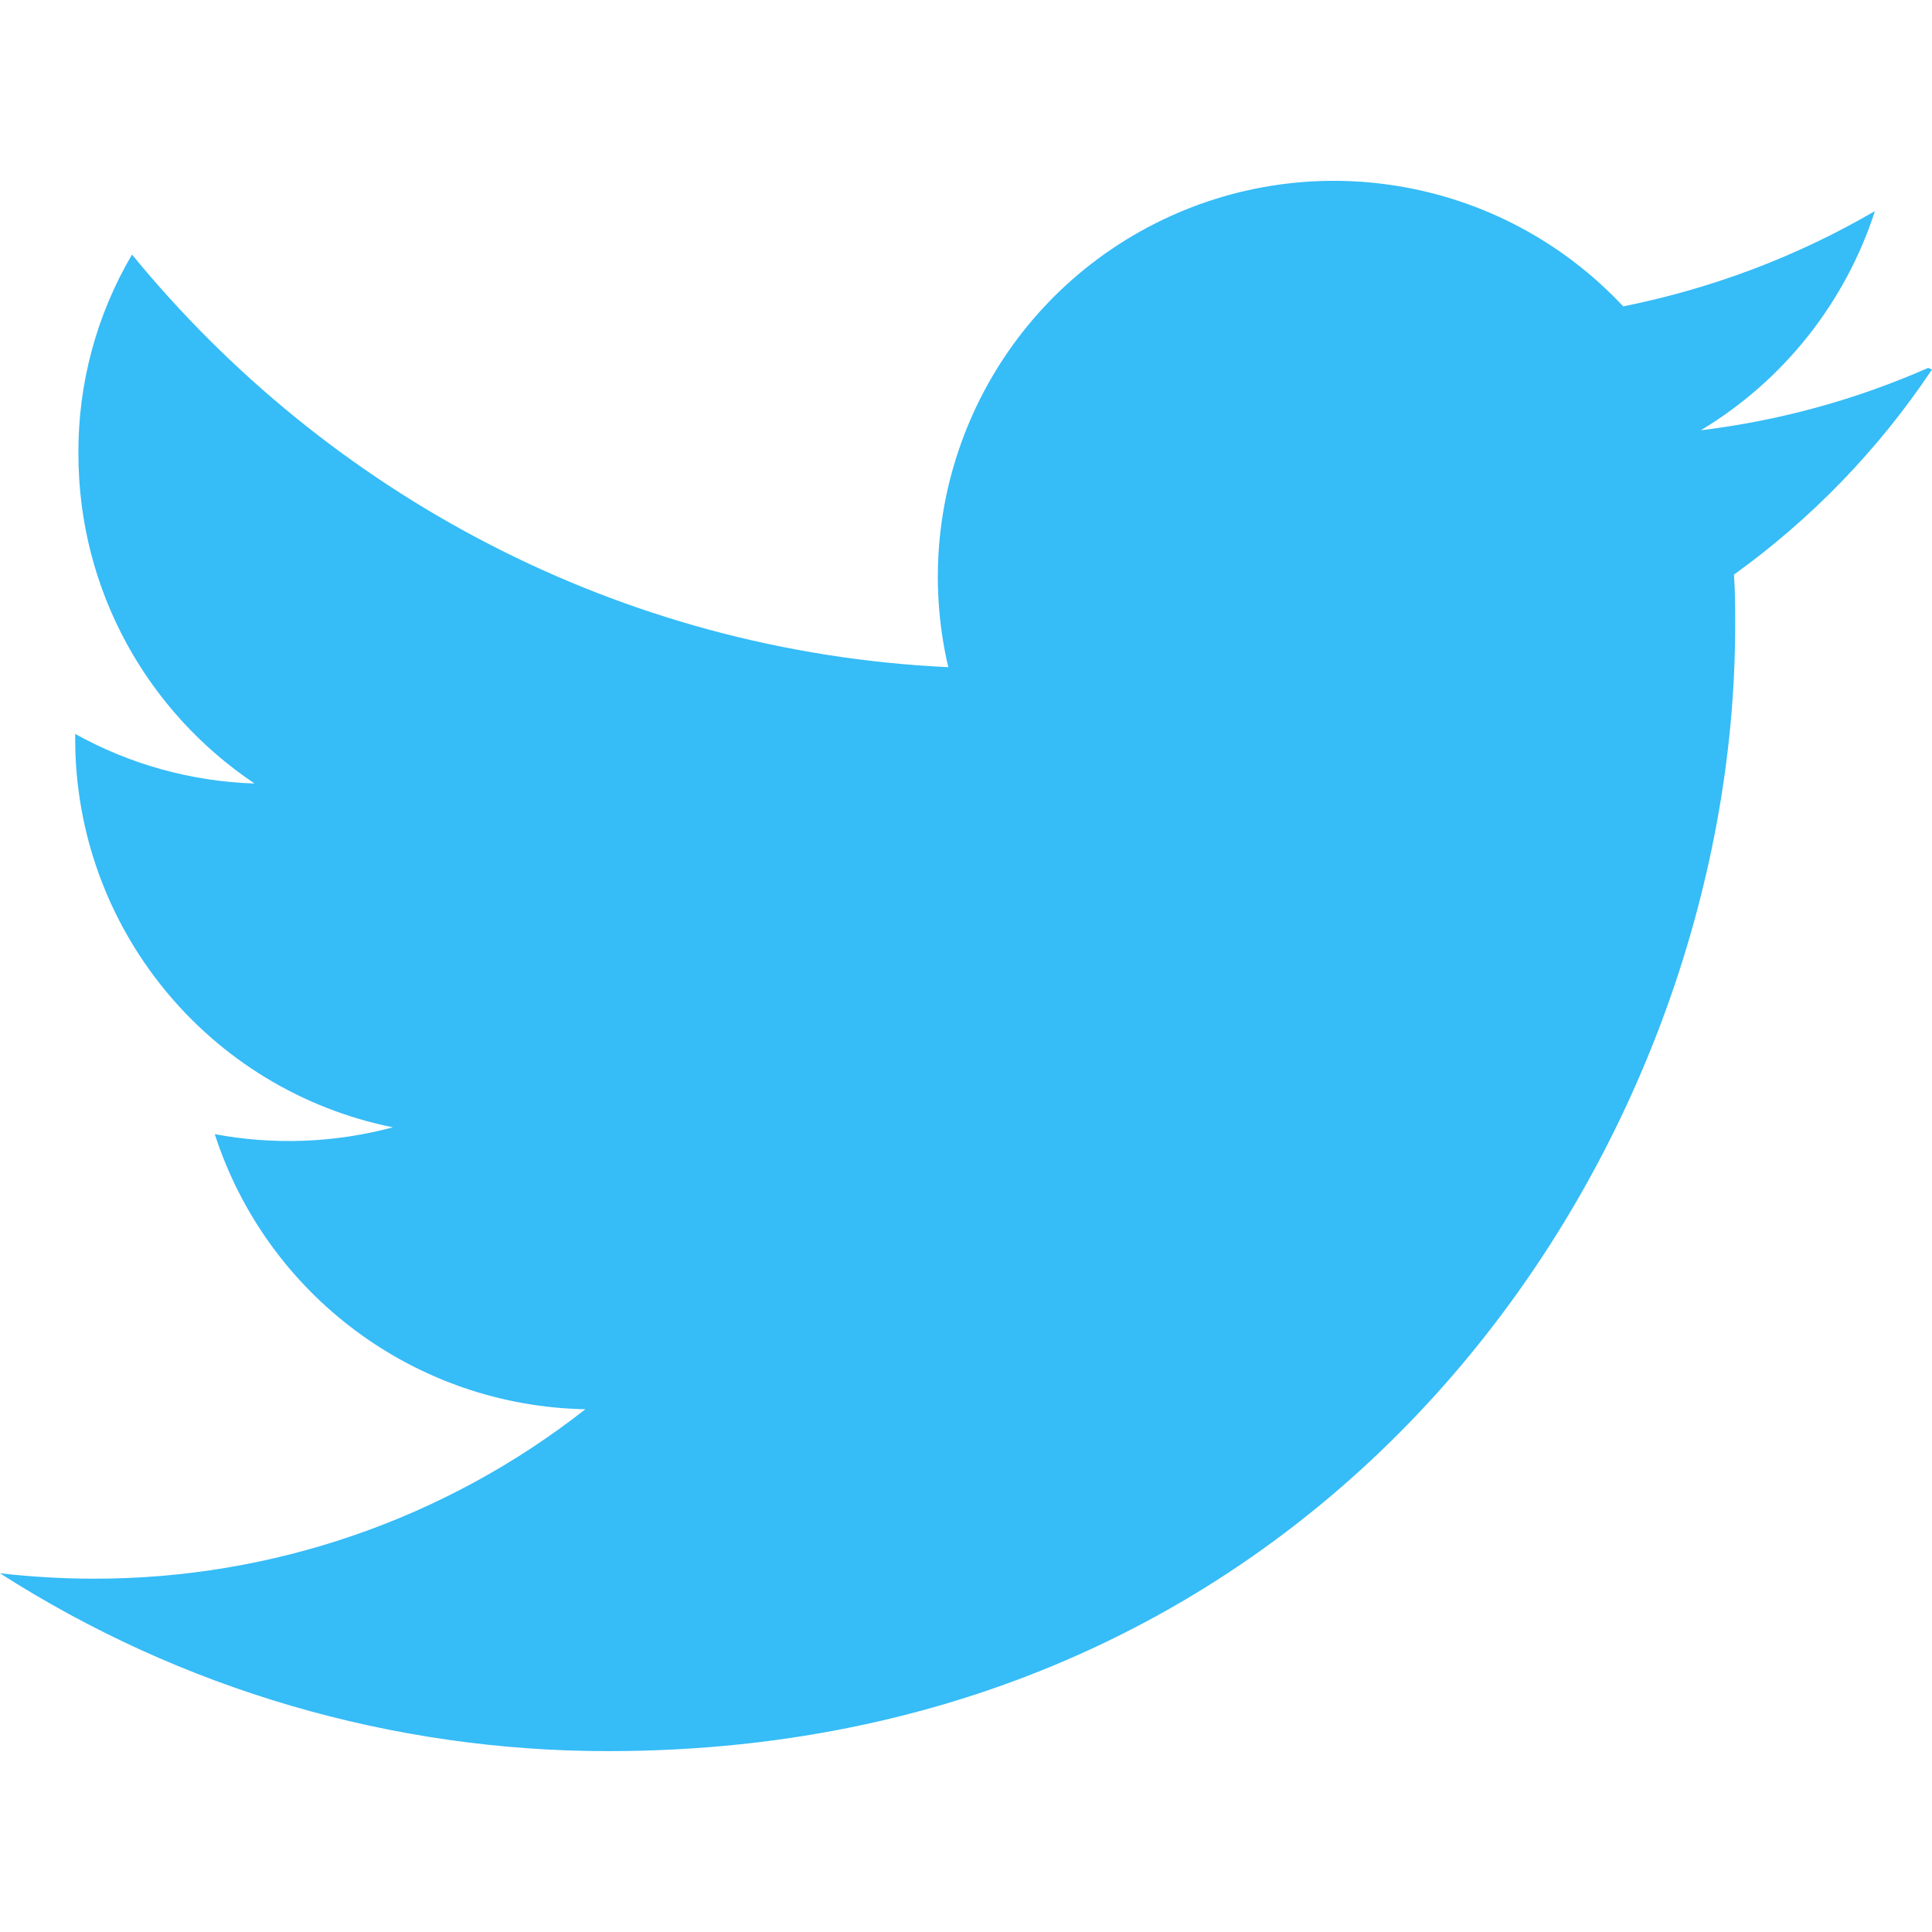
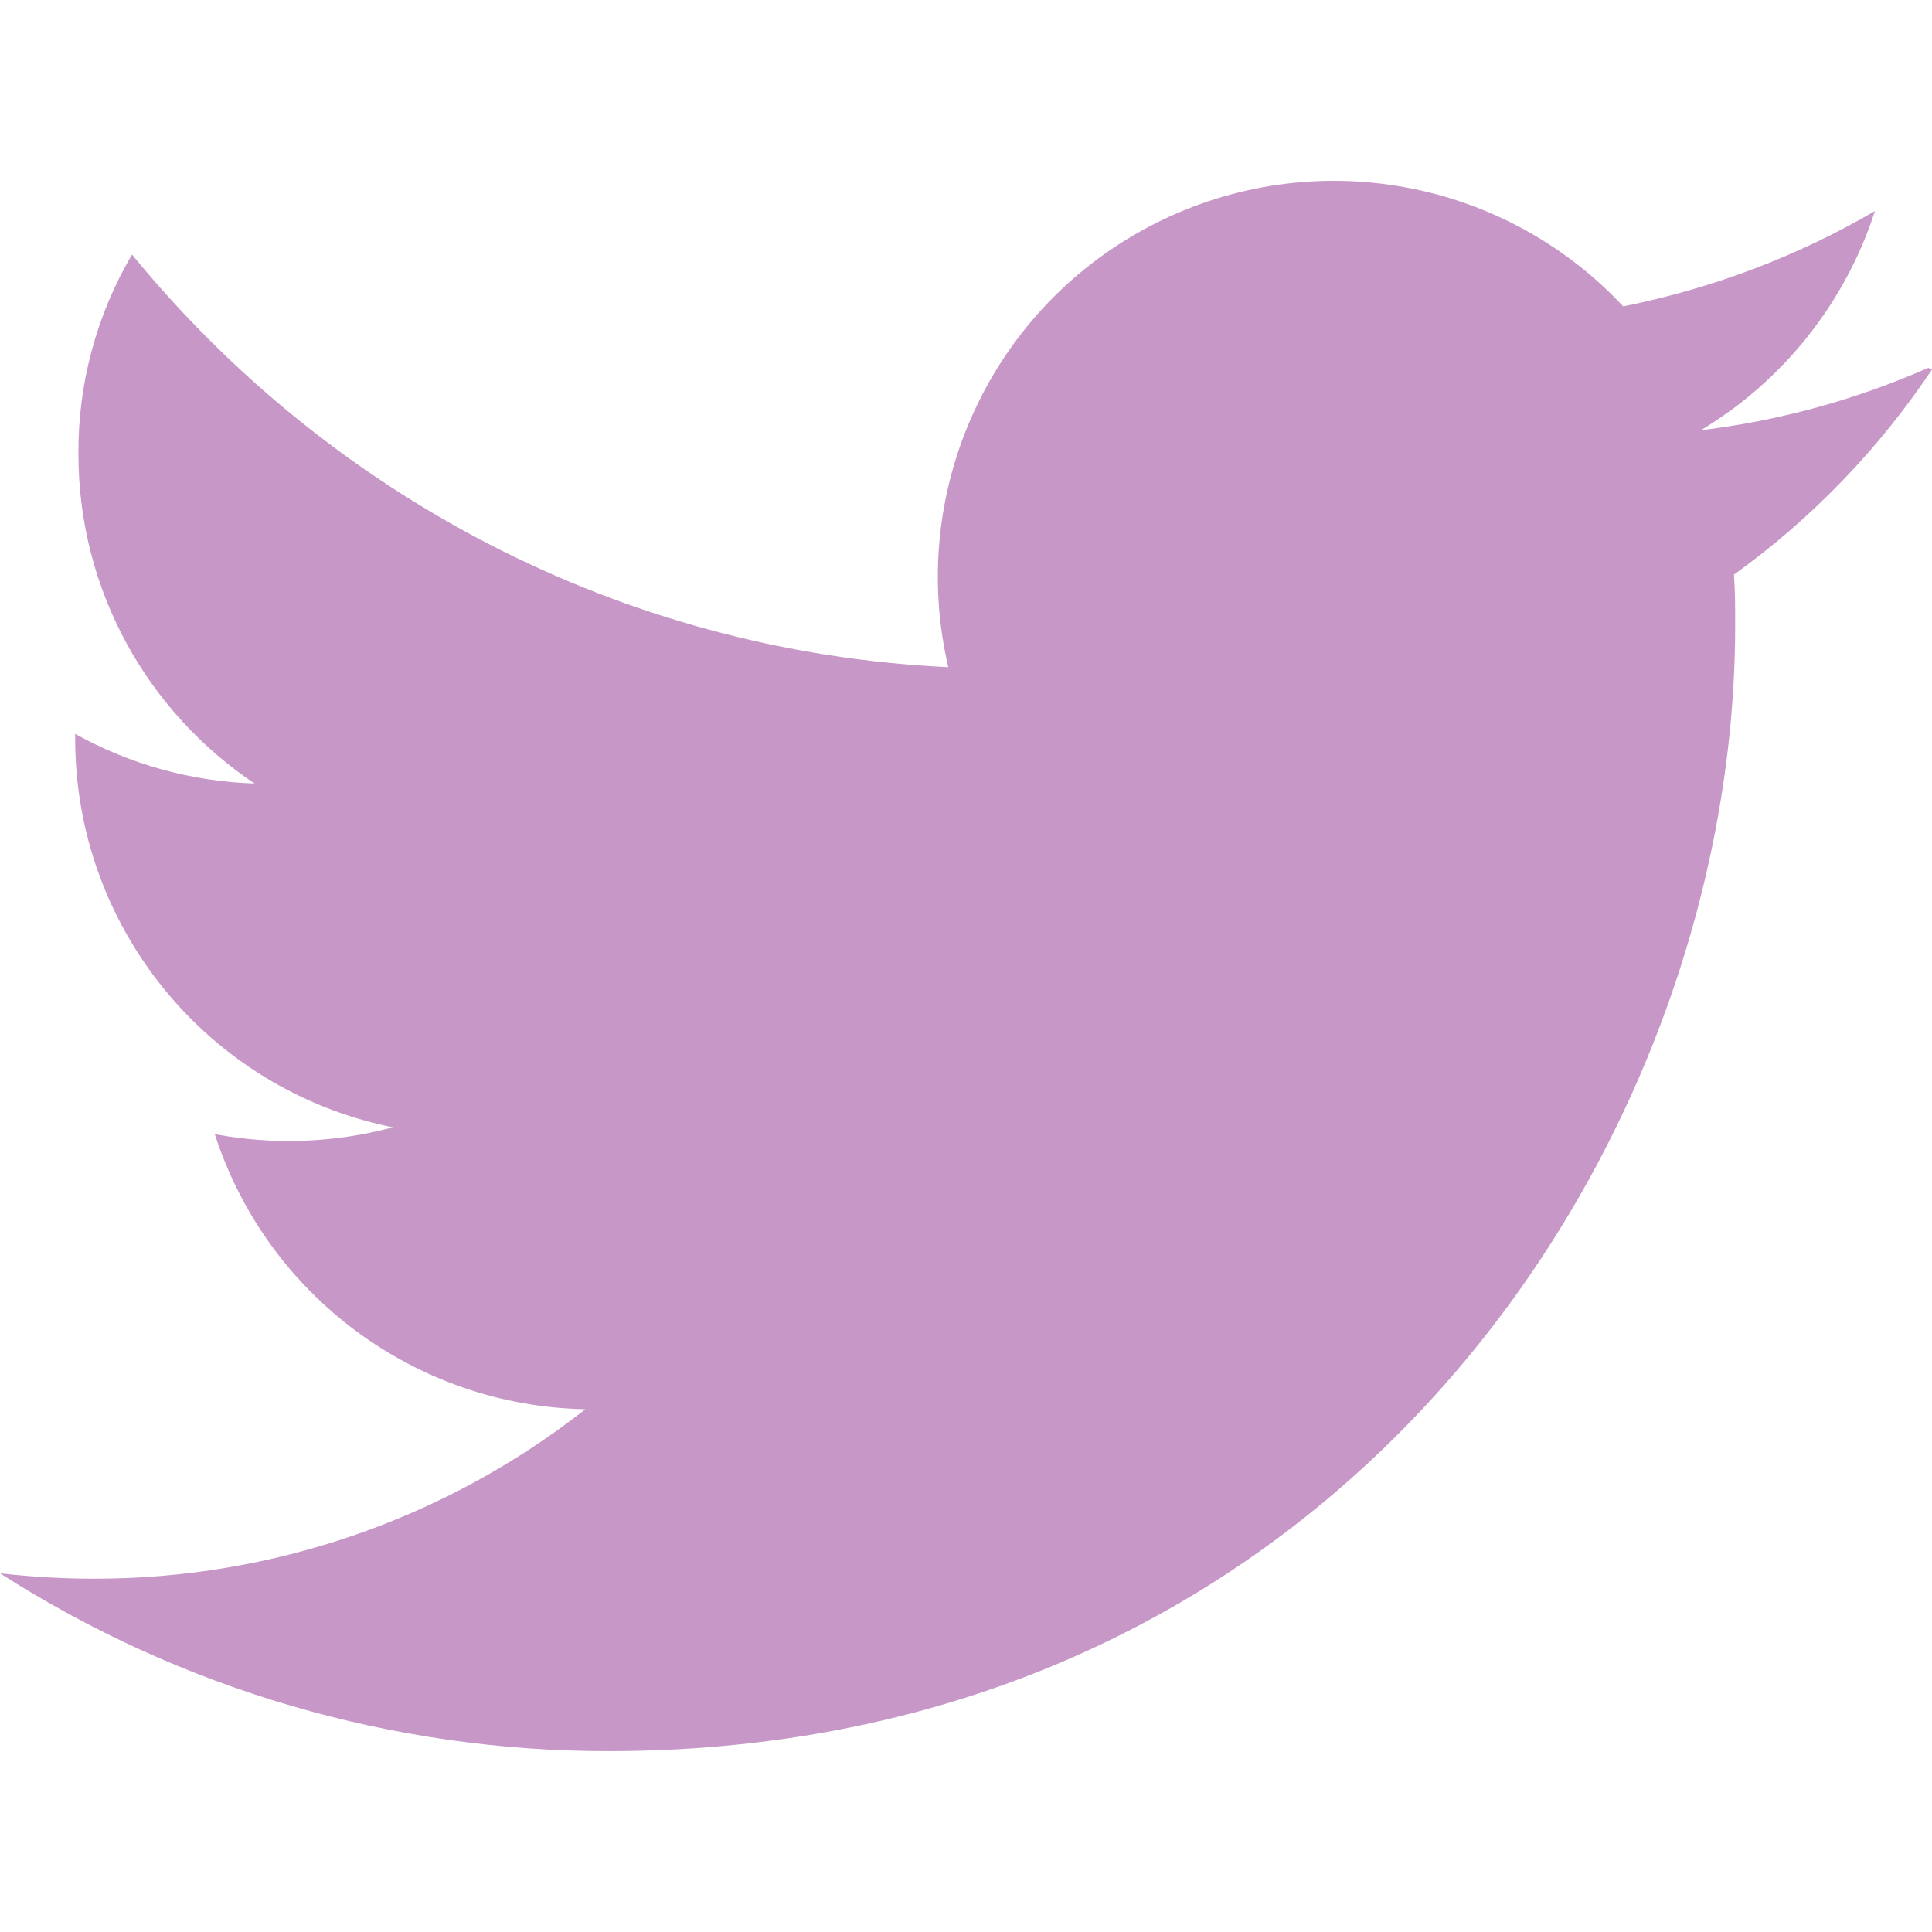
<svg xmlns="http://www.w3.org/2000/svg" role="img" viewBox="0 0 24 24">
-   <path fill="#36BCF7FF" d="M23.953 4.57a10 10 0 01-2.825.775 4.958 4.958 0 002.163-2.723c-.951.555-2.005.959-3.127 1.184a4.92 4.92 0 00-8.384 4.482C7.69 8.095 4.067 6.13 1.64 3.162a4.822 4.822 0 00-.666 2.475c0 1.71.87 3.213 2.188 4.096a4.904 4.904 0 01-2.228-.616v.06a4.923 4.923 0 003.946 4.827 4.996 4.996 0 01-2.212.085 4.936 4.936 0 004.604 3.417 9.867 9.867 0 01-6.102 2.105c-.39 0-.779-.023-1.17-.067a13.995 13.995 0 007.557 2.209c9.053 0 13.998-7.496 13.998-13.985 0-.21 0-.42-.015-.63A9.935 9.935 0 0024 4.59z" />
+   <path fill="#8287" d="M23.953 4.57a10 10 0 01-2.825.775 4.958 4.958 0 002.163-2.723c-.951.555-2.005.959-3.127 1.184a4.92 4.92 0 00-8.384 4.482C7.69 8.095 4.067 6.13 1.64 3.162a4.822 4.822 0 00-.666 2.475c0 1.71.87 3.213 2.188 4.096a4.904 4.904 0 01-2.228-.616v.06a4.923 4.923 0 003.946 4.827 4.996 4.996 0 01-2.212.085 4.936 4.936 0 004.604 3.417 9.867 9.867 0 01-6.102 2.105c-.39 0-.779-.023-1.17-.067a13.995 13.995 0 007.557 2.209c9.053 0 13.998-7.496 13.998-13.985 0-.21 0-.42-.015-.63A9.935 9.935 0 0024 4.59z" />
</svg>
